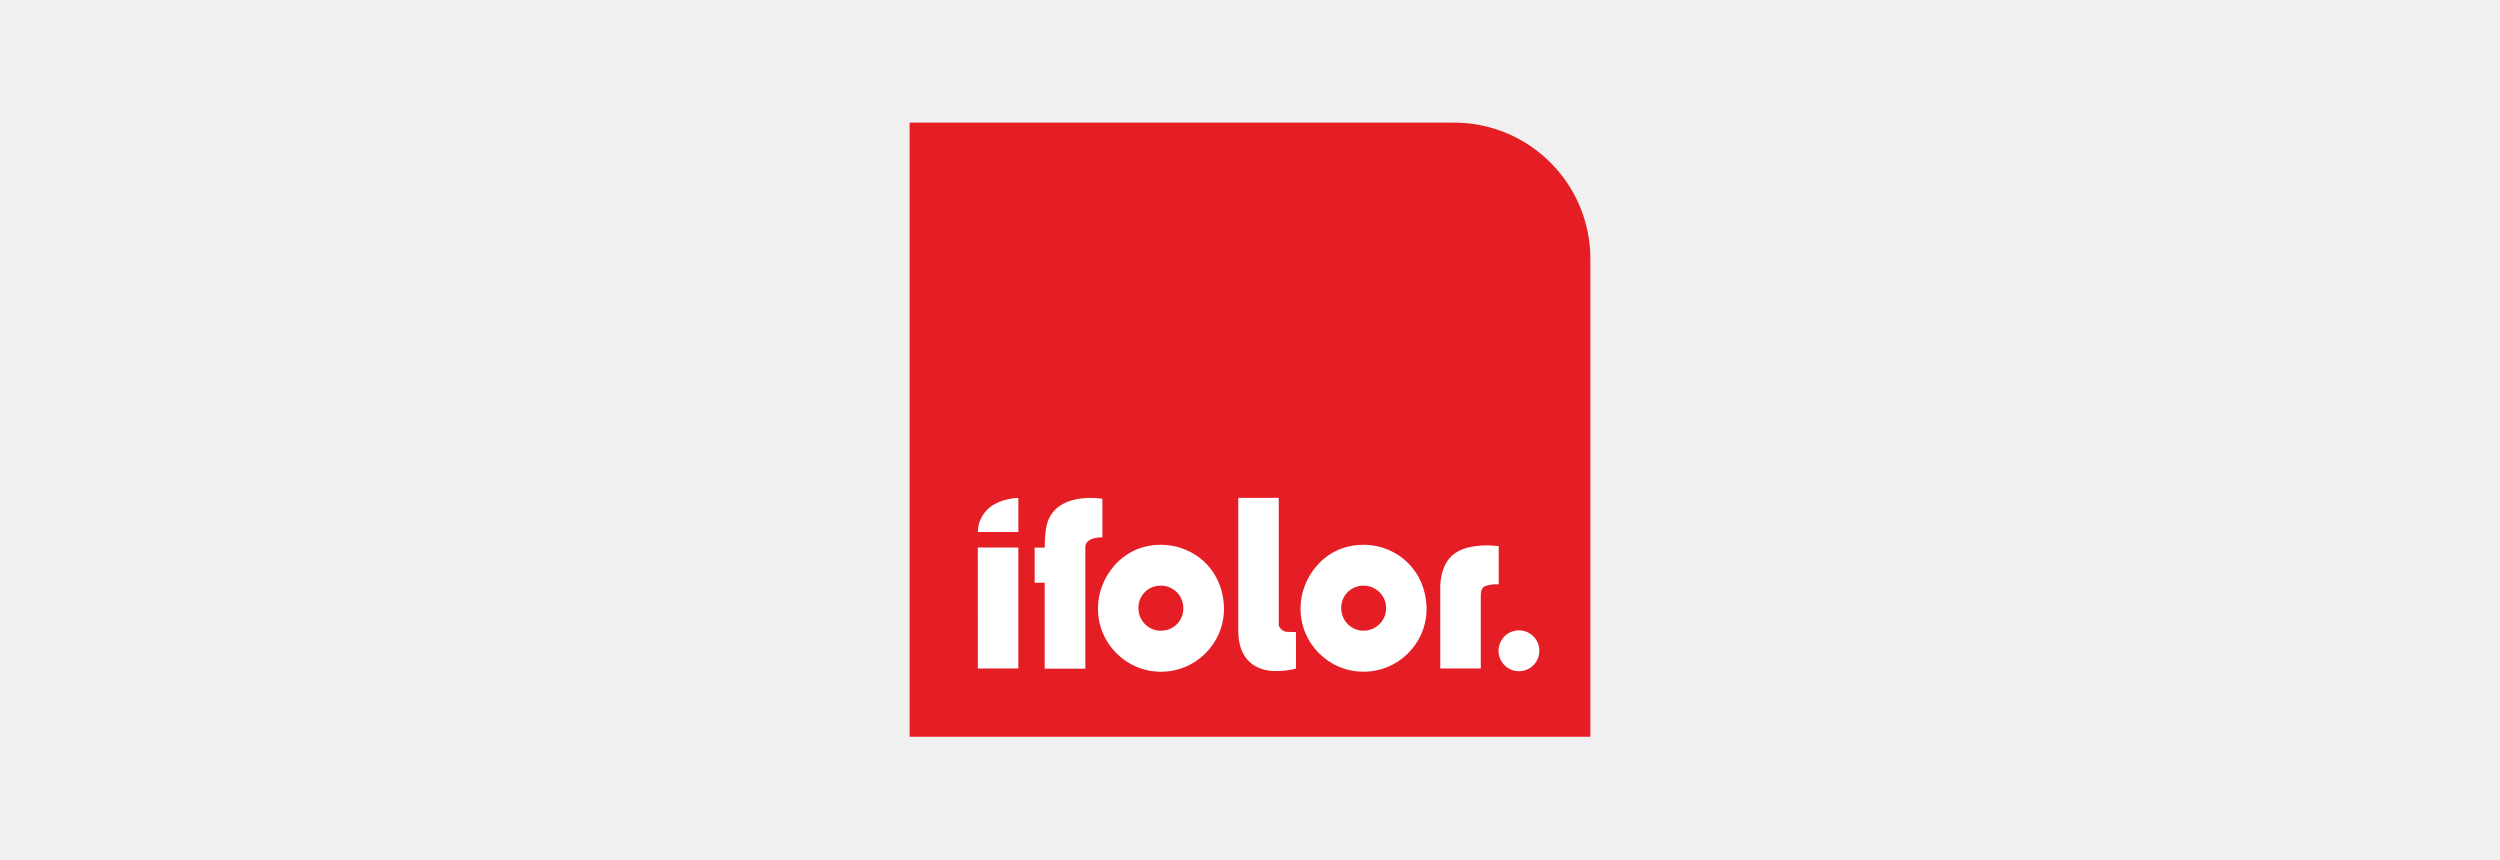
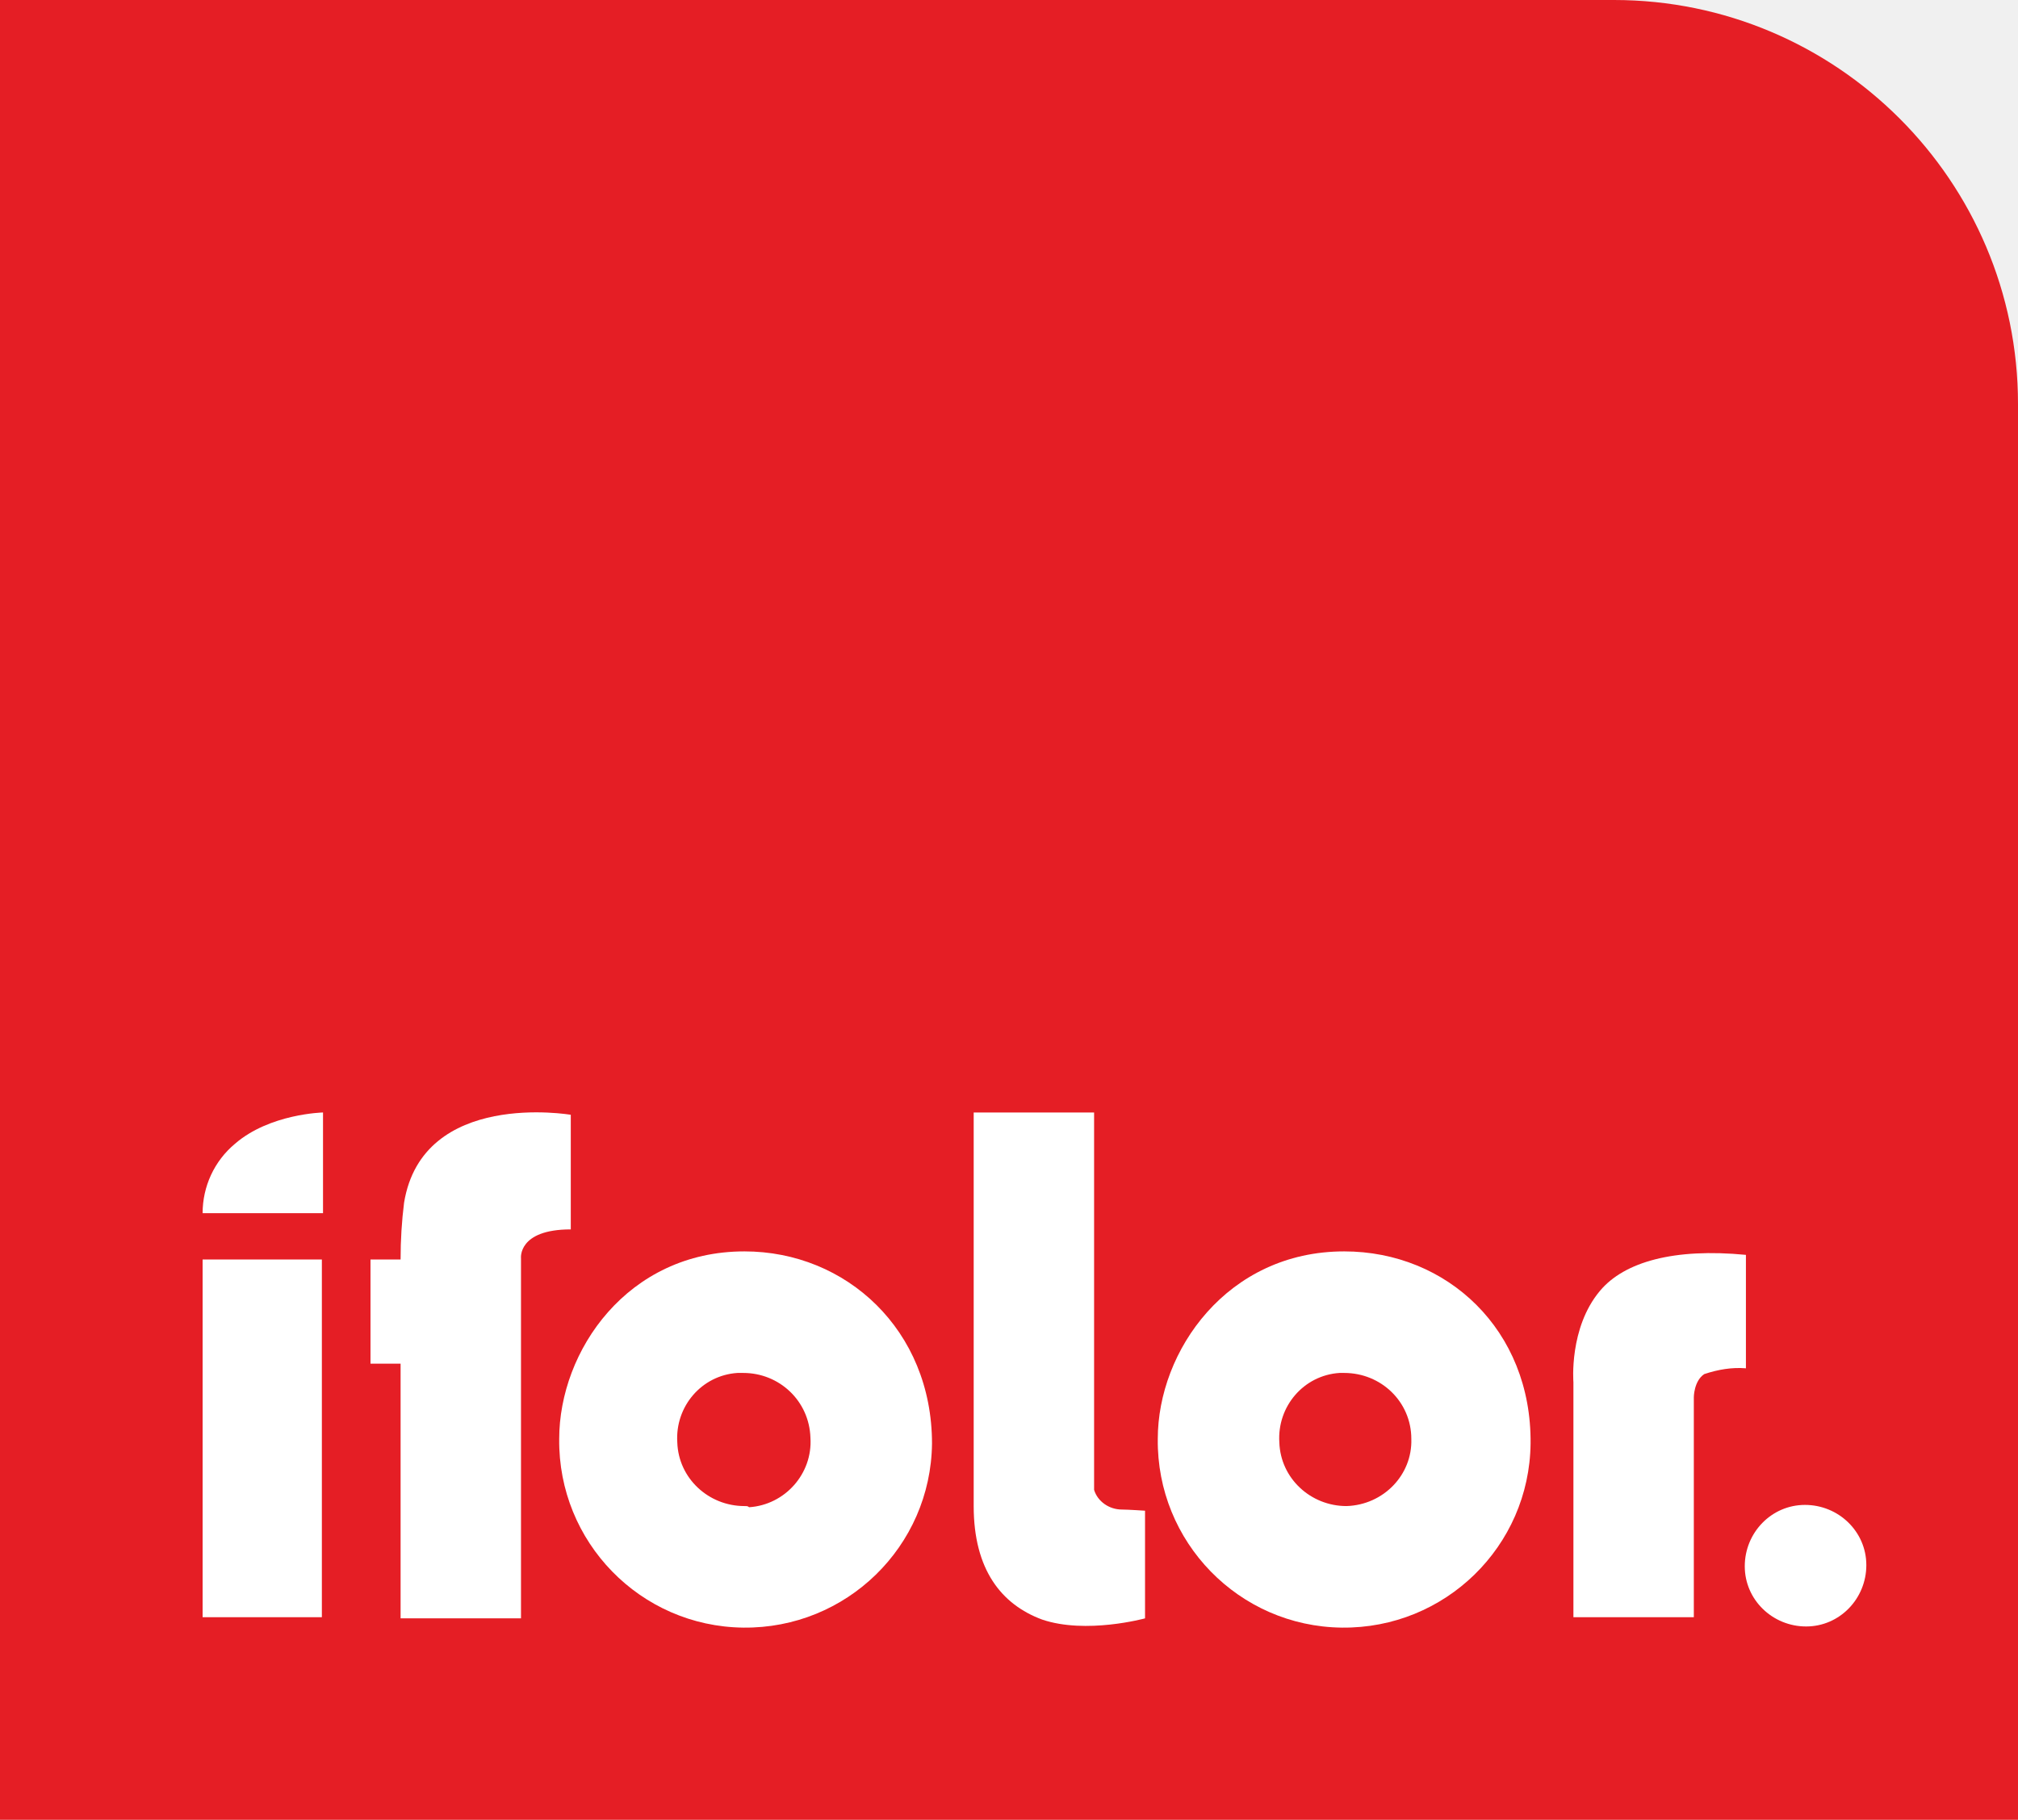
- <svg xmlns="http://www.w3.org/2000/svg" id="Layer_1" data-name="Layer 1" viewBox="0 0 640 220">
-   <defs>
-     <style>.cls-1{fill:#e51e25;}.cls-2{fill:#fff;fill-rule:evenodd;}</style>
-   </defs>
-   <path id="_Path_" data-name="&lt;Path&gt;" class="cls-1" d="M372.22,31.39H232.86V188.61H407.14V66.31A34.92,34.92,0,0,0,372.22,31.39Z" />
-   <g id="_Group_" data-name="&lt;Group&gt;">
-     <path id="_Path_2" data-name="&lt;Path&gt;" class="cls-2" d="M282.21,137.56v-9.88s-12.82-2.23-14.44,7.62a37.93,37.93,0,0,0-.32,4.88h-2.58v9h2.57v22h10.4v-31.1S277.59,137.56,282.21,137.56Z" />
-     <polygon id="_Path_3" data-name="&lt;Path&gt;" class="cls-2" points="250.33 171.13 260.69 171.13 260.69 140.17 250.32 140.17 250.33 171.13" />
-     <path id="_Path_4" data-name="&lt;Path&gt;" class="cls-2" d="M250.32,136.2H260.7v-8.74s-4.64.07-7.59,2.66A8.24,8.24,0,0,0,250.32,136.2Z" />
-     <path id="_Path_5" data-name="&lt;Path&gt;" class="cls-2" d="M388.81,161.37a5.23,5.23,0,1,0,.08,10.46,5.23,5.23,0,0,0-.08-10.46Z" />
-     <path id="_Path_6" data-name="&lt;Path&gt;" class="cls-2" d="M383.67,139.8c-6.2-.65-10.51.59-12.62,3.13-2.66,3.19-2.34,7.93-2.34,7.93v20.27h10.37v-19s0-1.45.94-2a8.43,8.43,0,0,1,3.65-.54Z" />
-     <path id="_Path_7" data-name="&lt;Path&gt;" class="cls-2" d="M327.36,160.1V127.45H317v34c0,5.51,2.36,8.53,5.9,9.77,3.84,1.34,8.87-.06,8.87-.06v-9.34s-1.55-.06-2-.06A2.41,2.41,0,0,1,327.36,160.1Z" />
-     <path id="_Compound_Path_" data-name="&lt;Compound Path&gt;" class="cls-2" d="M297.13,139.47c-10.1,0-16.05,8.65-16.05,16.16a16.13,16.13,0,0,0,32.26.4C313.34,146.25,306,139.47,297.13,139.47Zm.08,22a5.73,5.73,0,0,1-5.76-5.54,5.62,5.62,0,0,1,5.68-6,5.72,5.72,0,0,1,5.8,5.55A5.66,5.66,0,0,1,297.21,161.46Z" />
-     <path id="_Compound_Path_2" data-name="&lt;Compound Path&gt;" class="cls-2" d="M349,139.47c-10.11,0-16.06,8.65-16.06,16.16a16.13,16.13,0,0,0,32.26.4C365.18,146.25,357.84,139.47,349,139.47Zm.13,22a5.74,5.74,0,0,1-5.77-5.54,5.63,5.63,0,0,1,5.69-6,5.76,5.76,0,1,1,.08,11.52Z" />
+ <svg xmlns="http://www.w3.org/2000/svg" version="1.1" id="Layer_1" x="0px" y="0px" viewBox="0 0 174.3 157.2" style="enable-background:new 0 0 174.3 157.2;" xml:space="preserve">
+   <style type="text/css">
+ 	.st0{fill:#E51E25;}
+ 	.st1{fill-rule:evenodd;clip-rule:evenodd;fill:#FFFFFF;}
+ </style>
+   <path id="_Path_" class="st0" d="M139.4,0H0v157.2h174.3V34.9C174.3,15.6,158.6,0,139.4,0C139.4,0,139.4,0,139.4,0z" />
+   <g id="_Group_">
+     <path id="_Path_2" class="st1" d="M49.3,106.2v-9.9c0,0-12.8-2.2-14.4,7.6c-0.2,1.6-0.3,3.2-0.3,4.9H32v9h2.6v22H45v-31.1   C45,108.7,44.7,106.2,49.3,106.2z" />
+     <polygon id="_Path_3" class="st1" points="17.5,139.7 27.8,139.7 27.8,108.8 17.5,108.8  " />
+     <path id="_Path_4" class="st1" d="M17.5,104.8h10.4v-8.7c0,0-4.6,0.1-7.6,2.7C18.5,100.3,17.5,102.5,17.5,104.8z" />
+     <path id="_Path_5" class="st1" d="M155.9,130c-2.9,0-5.2,2.4-5.2,5.3c0,2.9,2.4,5.2,5.3,5.2l0,0c2.9,0,5.2-2.4,5.2-5.3   C161.2,132.3,158.8,130,155.9,130z" />
+     <path id="_Path_6" class="st1" d="M150.8,108.4c-6.2-0.6-10.5,0.6-12.6,3.1c-2.7,3.2-2.3,7.9-2.3,7.9v20.3h10.4v-19   c0,0,0-1.4,0.9-2c1.2-0.4,2.4-0.6,3.6-0.5V108.4z" />
+     <path id="_Path_7" class="st1" d="M94.5,128.7V96.1H84.1v34c0,5.5,2.4,8.5,5.9,9.8c3.8,1.3,8.9-0.1,8.9-0.1v-9.3c0,0-1.5-0.1-2-0.1   C95.8,130.4,94.8,129.7,94.5,128.7z" />
+     <path id="_Compound_Path_" class="st1" d="M64.3,108.1c-10.1,0-16,8.6-16,16.2c-0.1,8.9,7,16.2,15.9,16.3c8.9,0.1,16.2-7,16.3-15.9   C80.5,114.9,73.1,108.1,64.3,108.1z M64.3,130.1c-3.1,0-5.7-2.4-5.8-5.5c-0.2-3.1,2.1-5.8,5.2-6c0.2,0,0.3,0,0.5,0   c3.1,0,5.7,2.4,5.8,5.6c0.2,3.1-2.2,5.8-5.3,6C64.6,130.1,64.5,130.1,64.3,130.1L64.3,130.1z" />
+     <path id="_Compound_Path_2" class="st1" d="M116.1,108.1c-10.1,0-16.1,8.6-16.1,16.2c-0.1,8.9,7,16.2,15.9,16.3   c8.9,0.1,16.2-7,16.3-15.9C132.3,114.9,125,108.1,116.1,108.1z M116.3,130.1c-3.1,0-5.7-2.4-5.8-5.5c-0.2-3.1,2.1-5.8,5.2-6   c0.1,0,0.3,0,0.4,0c3.2,0,5.8,2.5,5.8,5.7C122,127.4,119.5,130,116.3,130.1L116.3,130.1L116.3,130.1z" />
  </g>
</svg>
